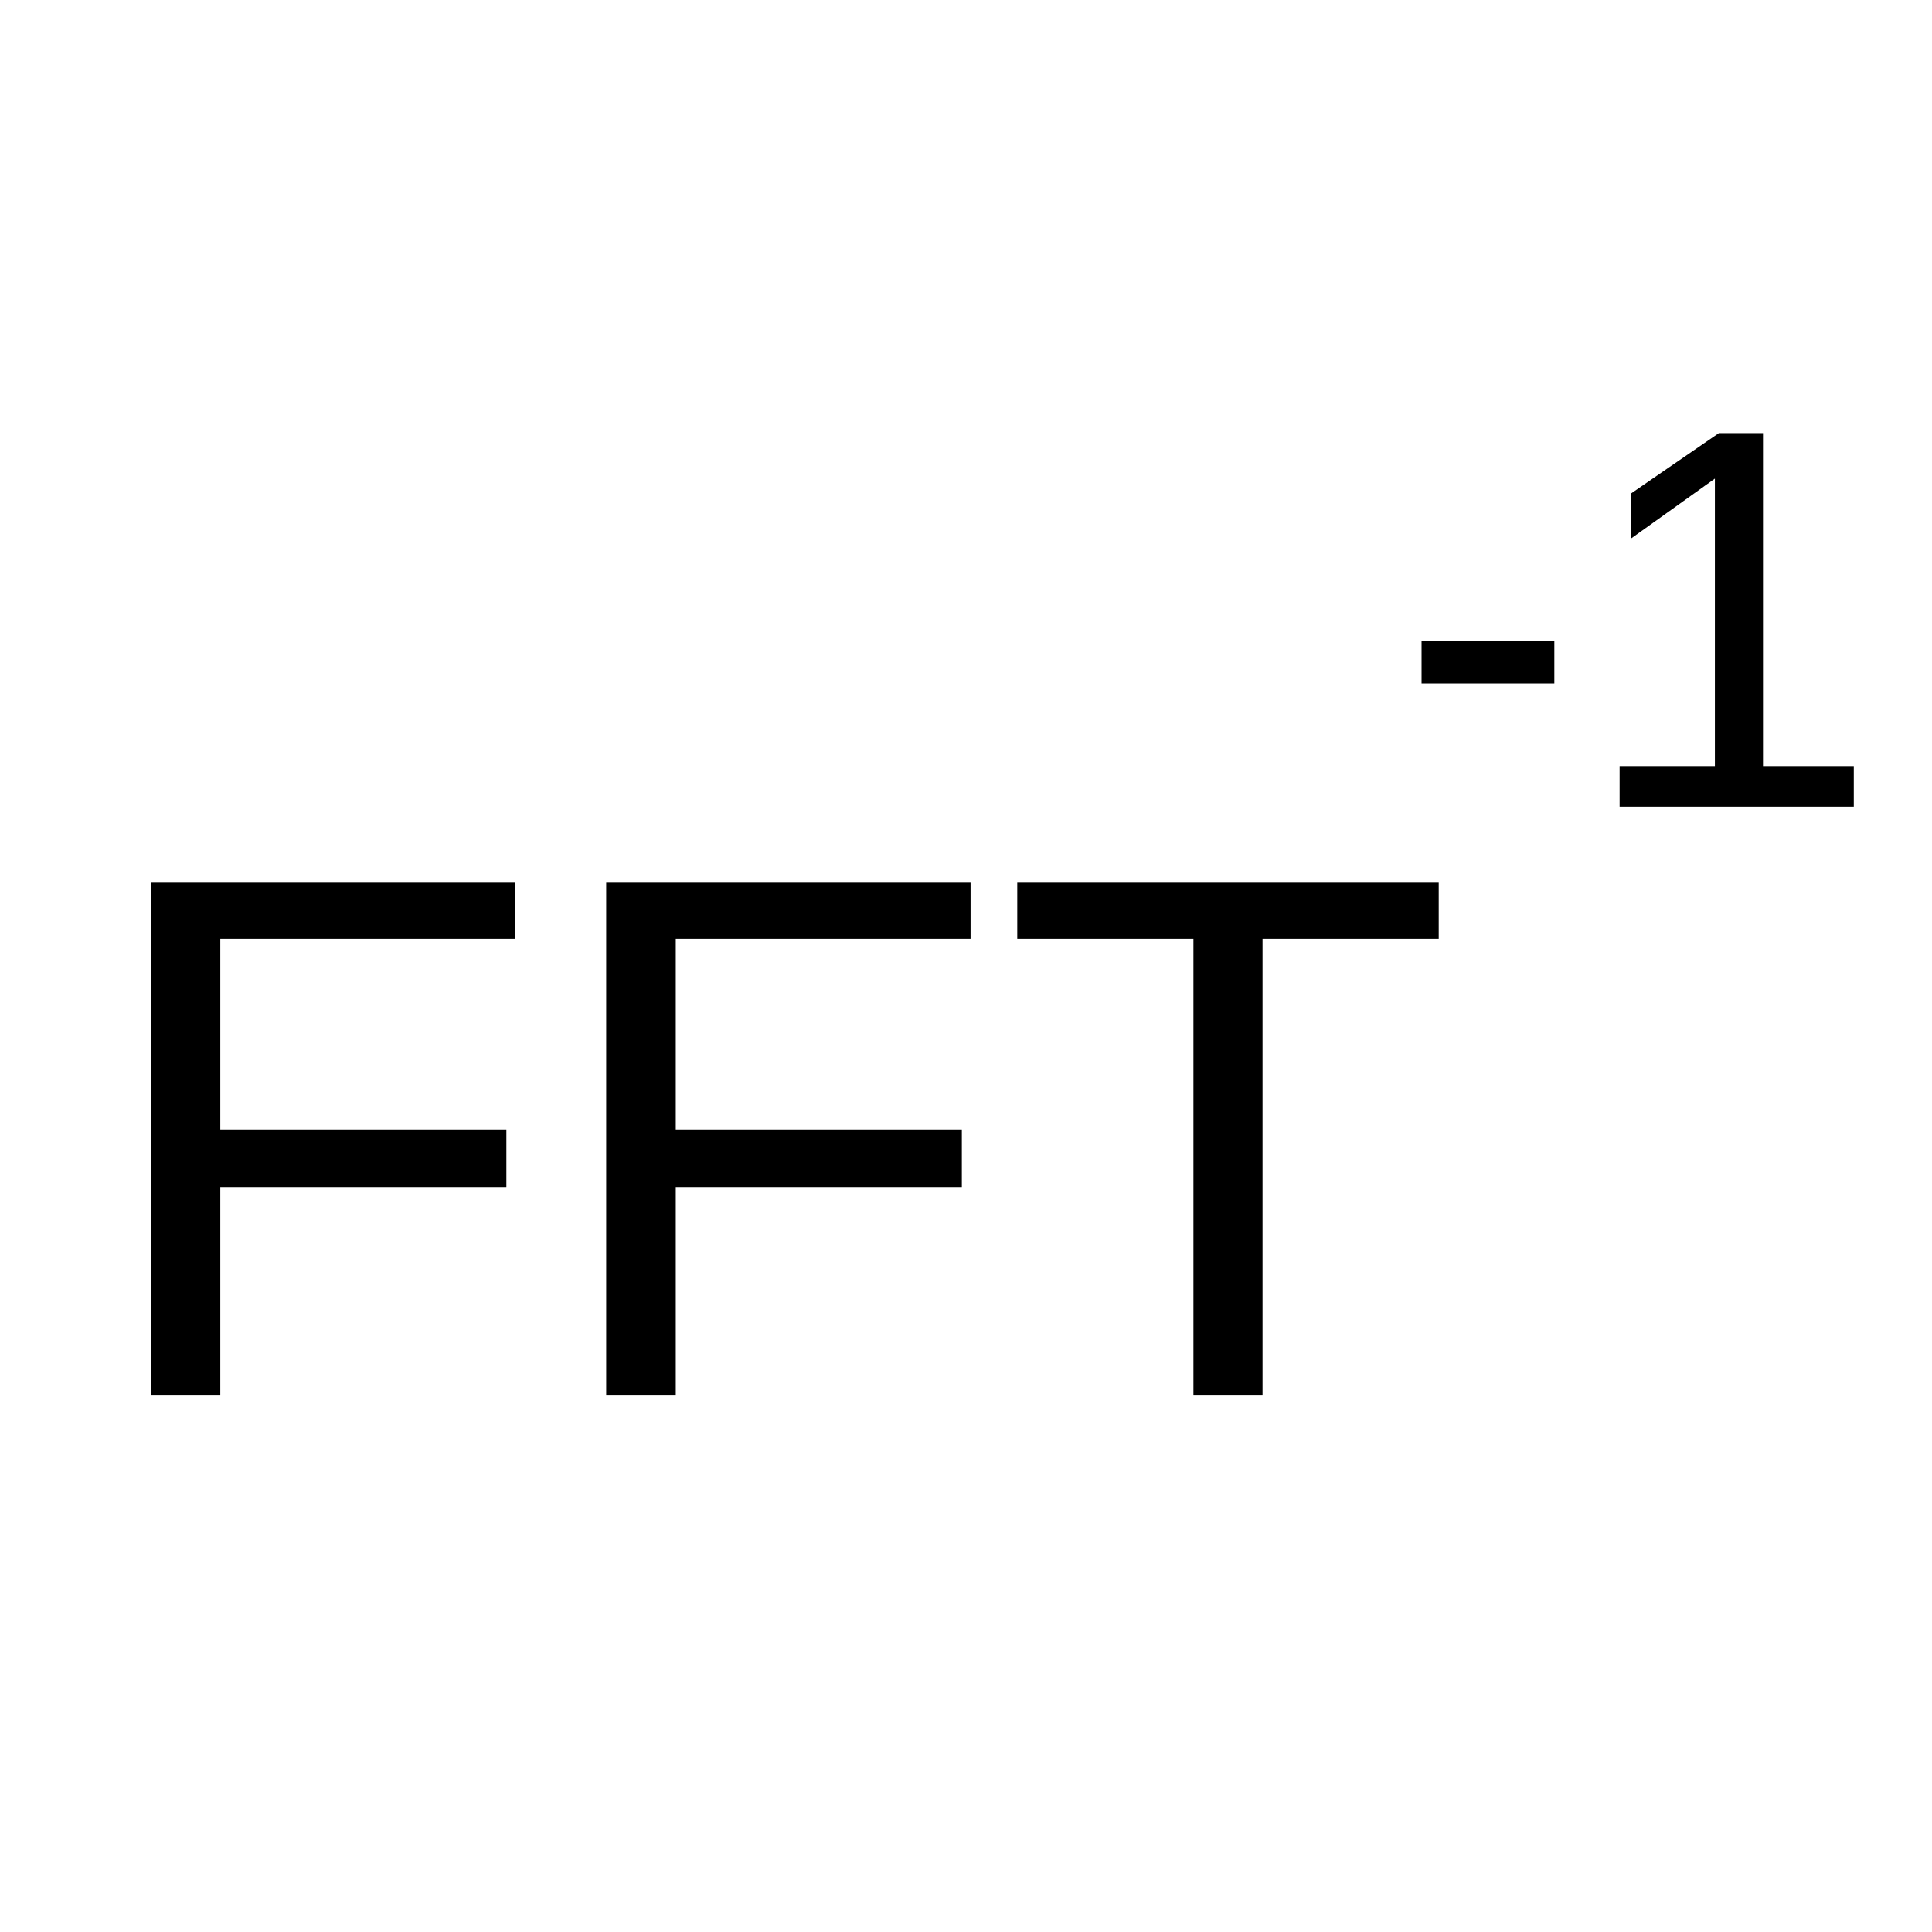
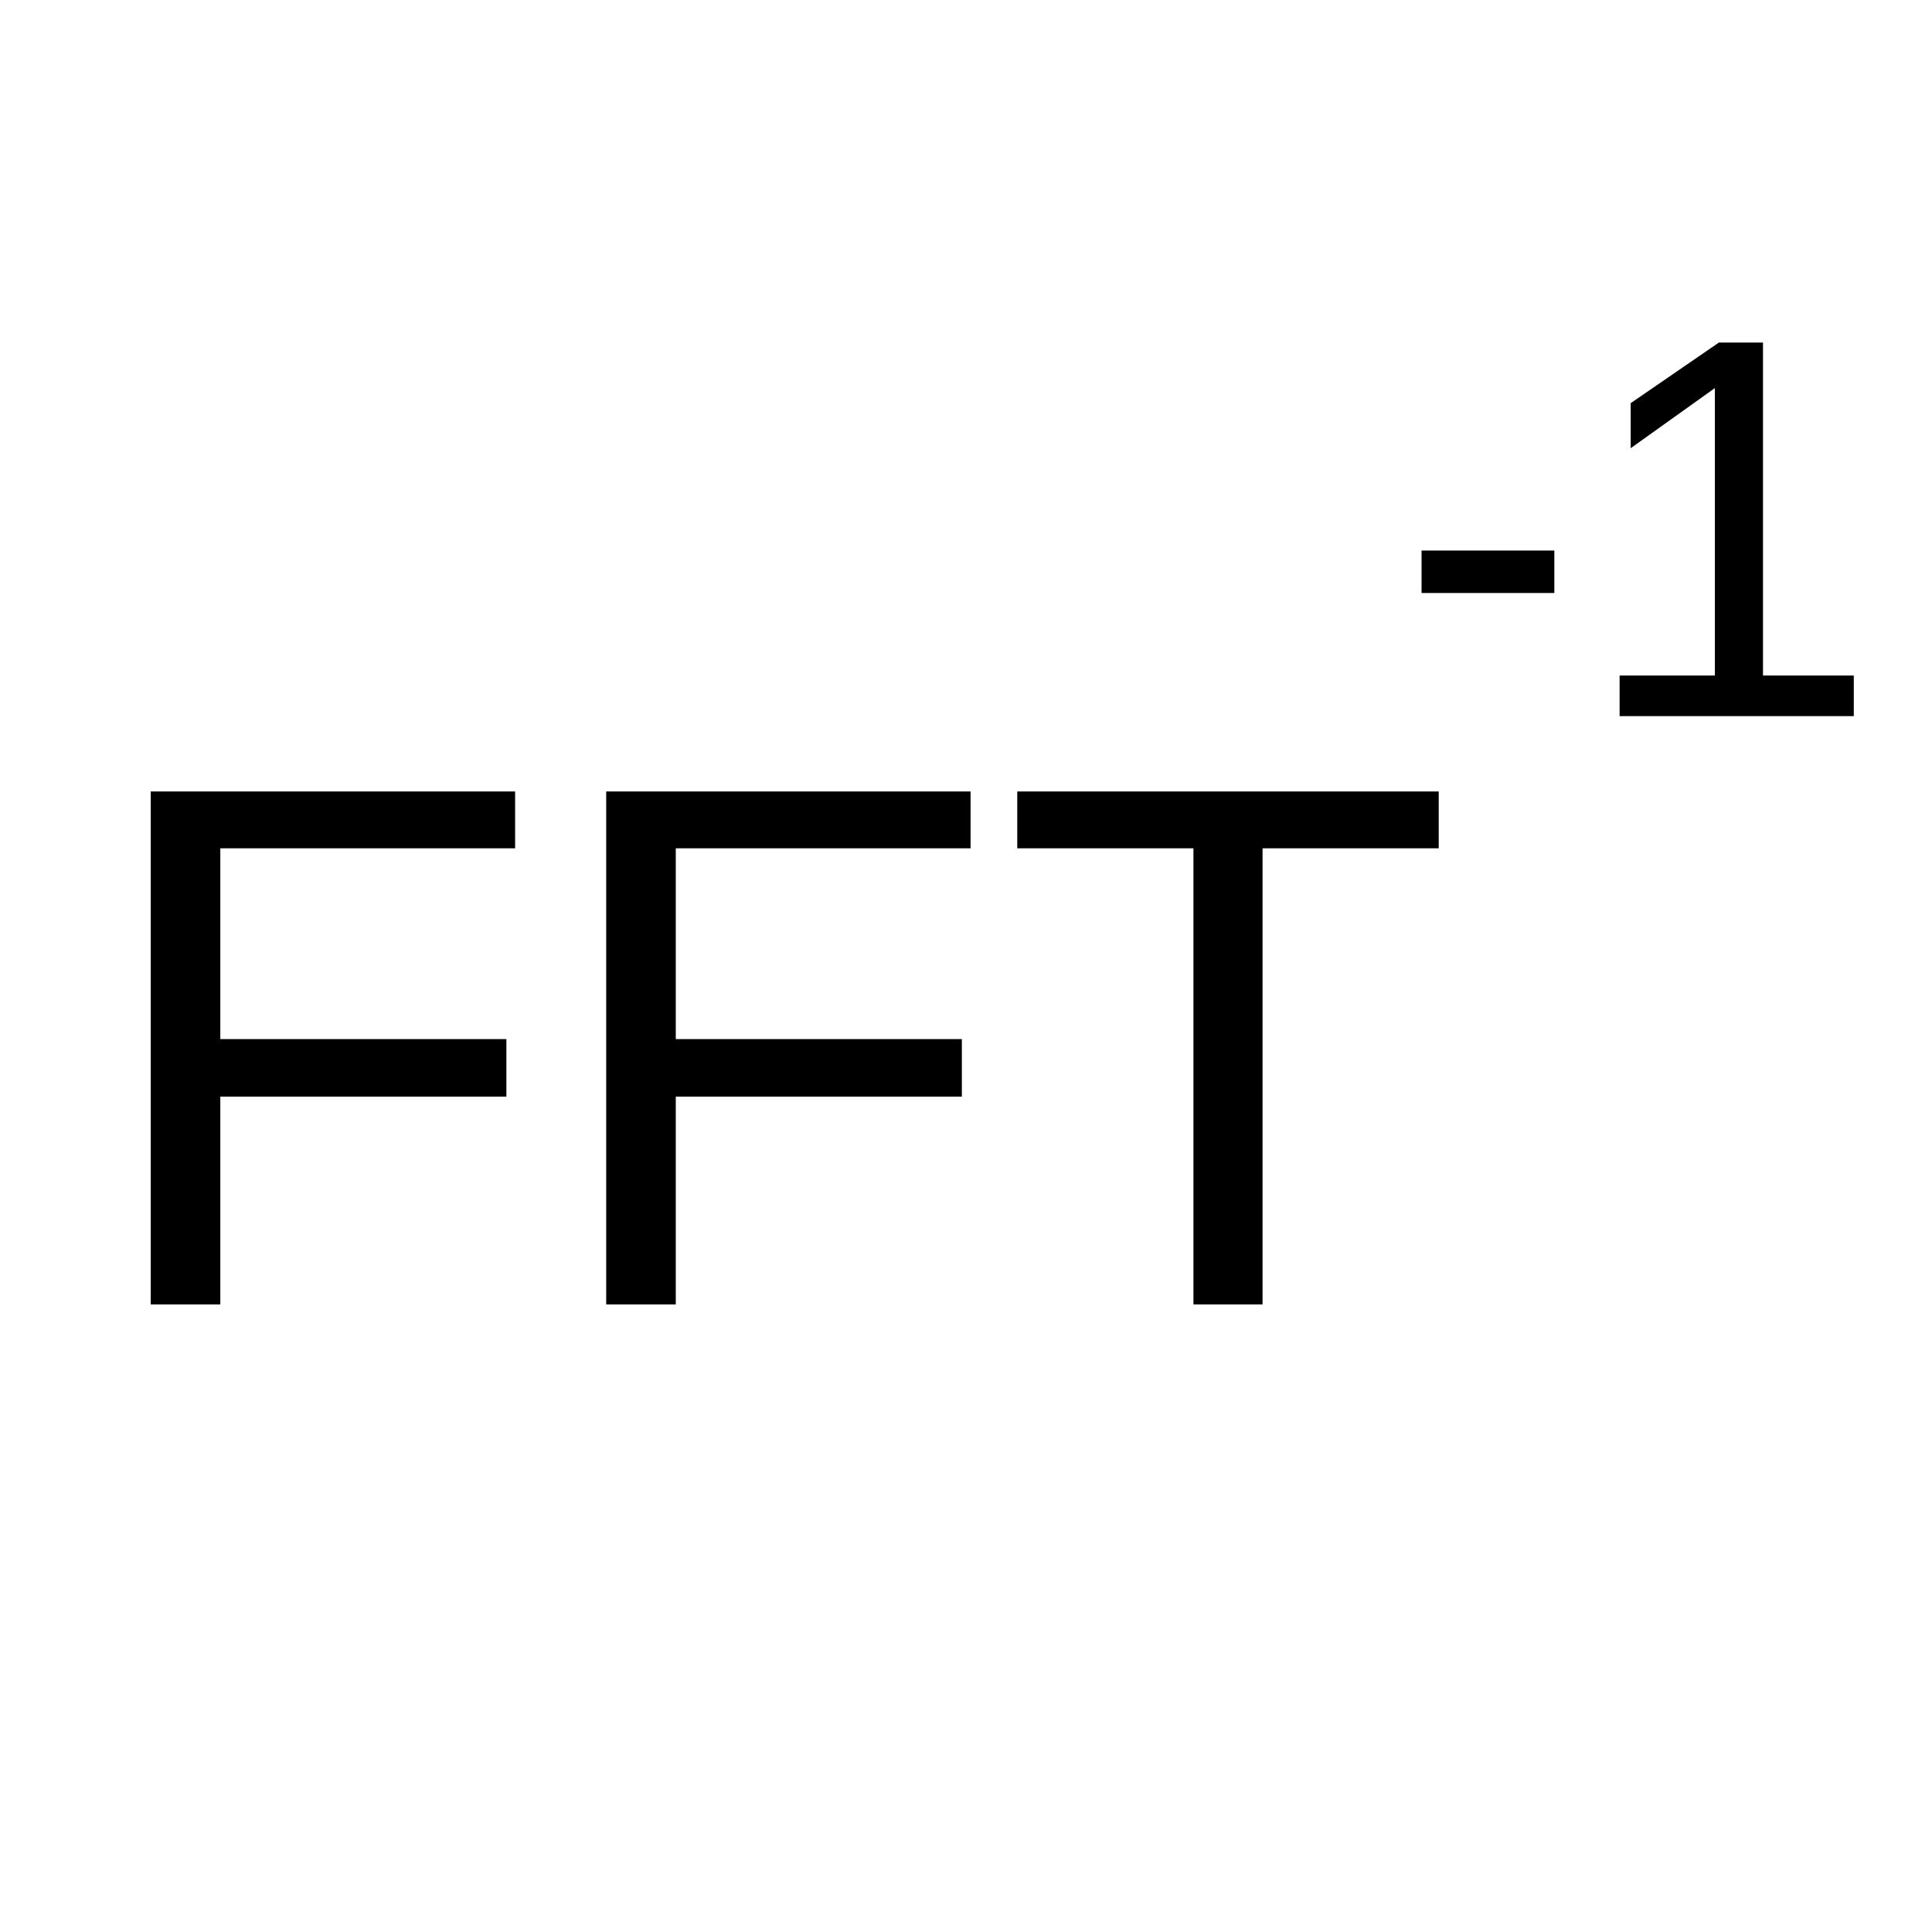
<svg xmlns="http://www.w3.org/2000/svg" version="1.1" id="Layer_1" x="0px" y="0px" width="128px" height="128px" viewBox="0 0 128 128" enable-background="new 0 0 128 128" xml:space="preserve">
  <defs id="defs23" />
-   <g id="g4163" transform="translate(2.912398,6.21805)">
+   <g id="g4163" transform="translate(2.912398,0.21805)">
    <text id="text4137" y="86.201" x="3.026" style="font-style:normal;font-weight:normal;font-size:49.397px;line-height:125%;font-family:Arial;letter-spacing:0px;word-spacing:0px;fill:#000000;fill-opacity:1;stroke:none;stroke-width:1px;stroke-linecap:butt;stroke-linejoin:miter;stroke-opacity:1" xml:space="preserve">
      <tspan y="86.201" x="3.026" id="tspan4139">FFT</tspan>
    </text>
    <text id="text4137-9" y="47.225" x="89.675" style="font-style:normal;font-weight:normal;font-size:35.981px;line-height:125%;font-family:Arial;letter-spacing:0px;word-spacing:0px;fill:#000000;fill-opacity:1;stroke:none;stroke-width:1px;stroke-linecap:butt;stroke-linejoin:miter;stroke-opacity:1" xml:space="preserve">
      <tspan y="47.225" x="89.675" id="tspan4139-9">-1</tspan>
    </text>
  </g>
</svg>
